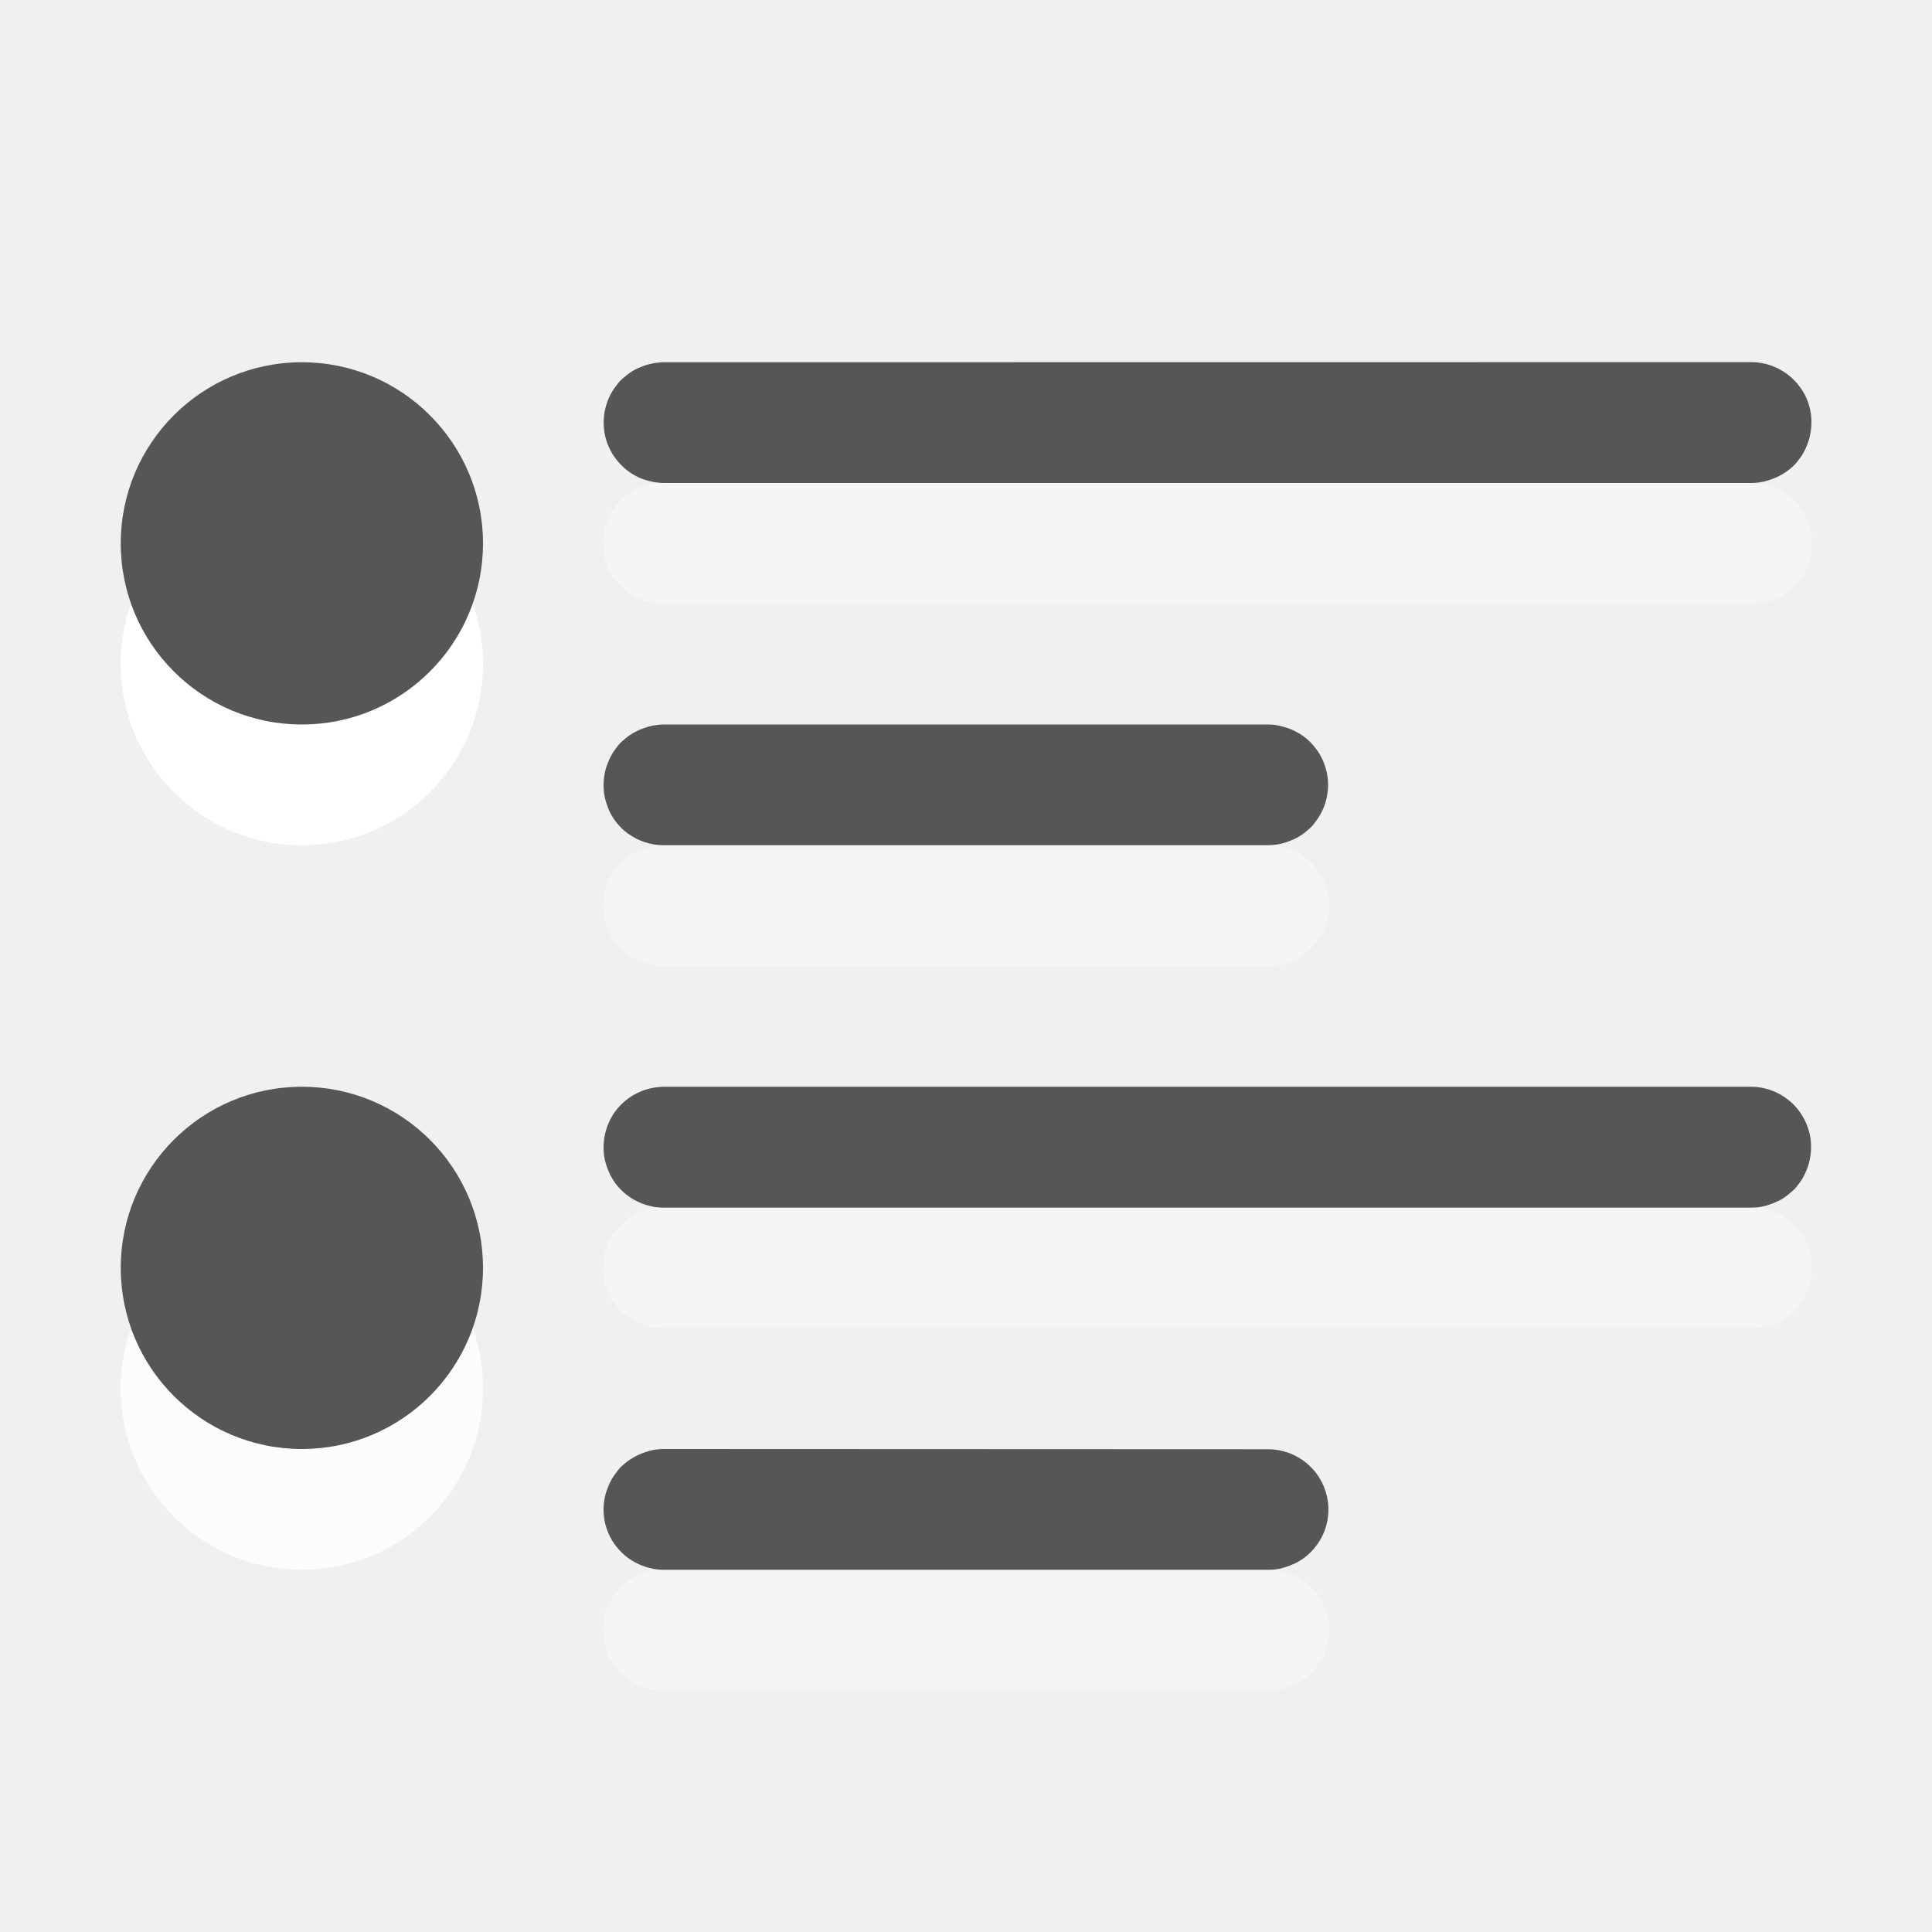
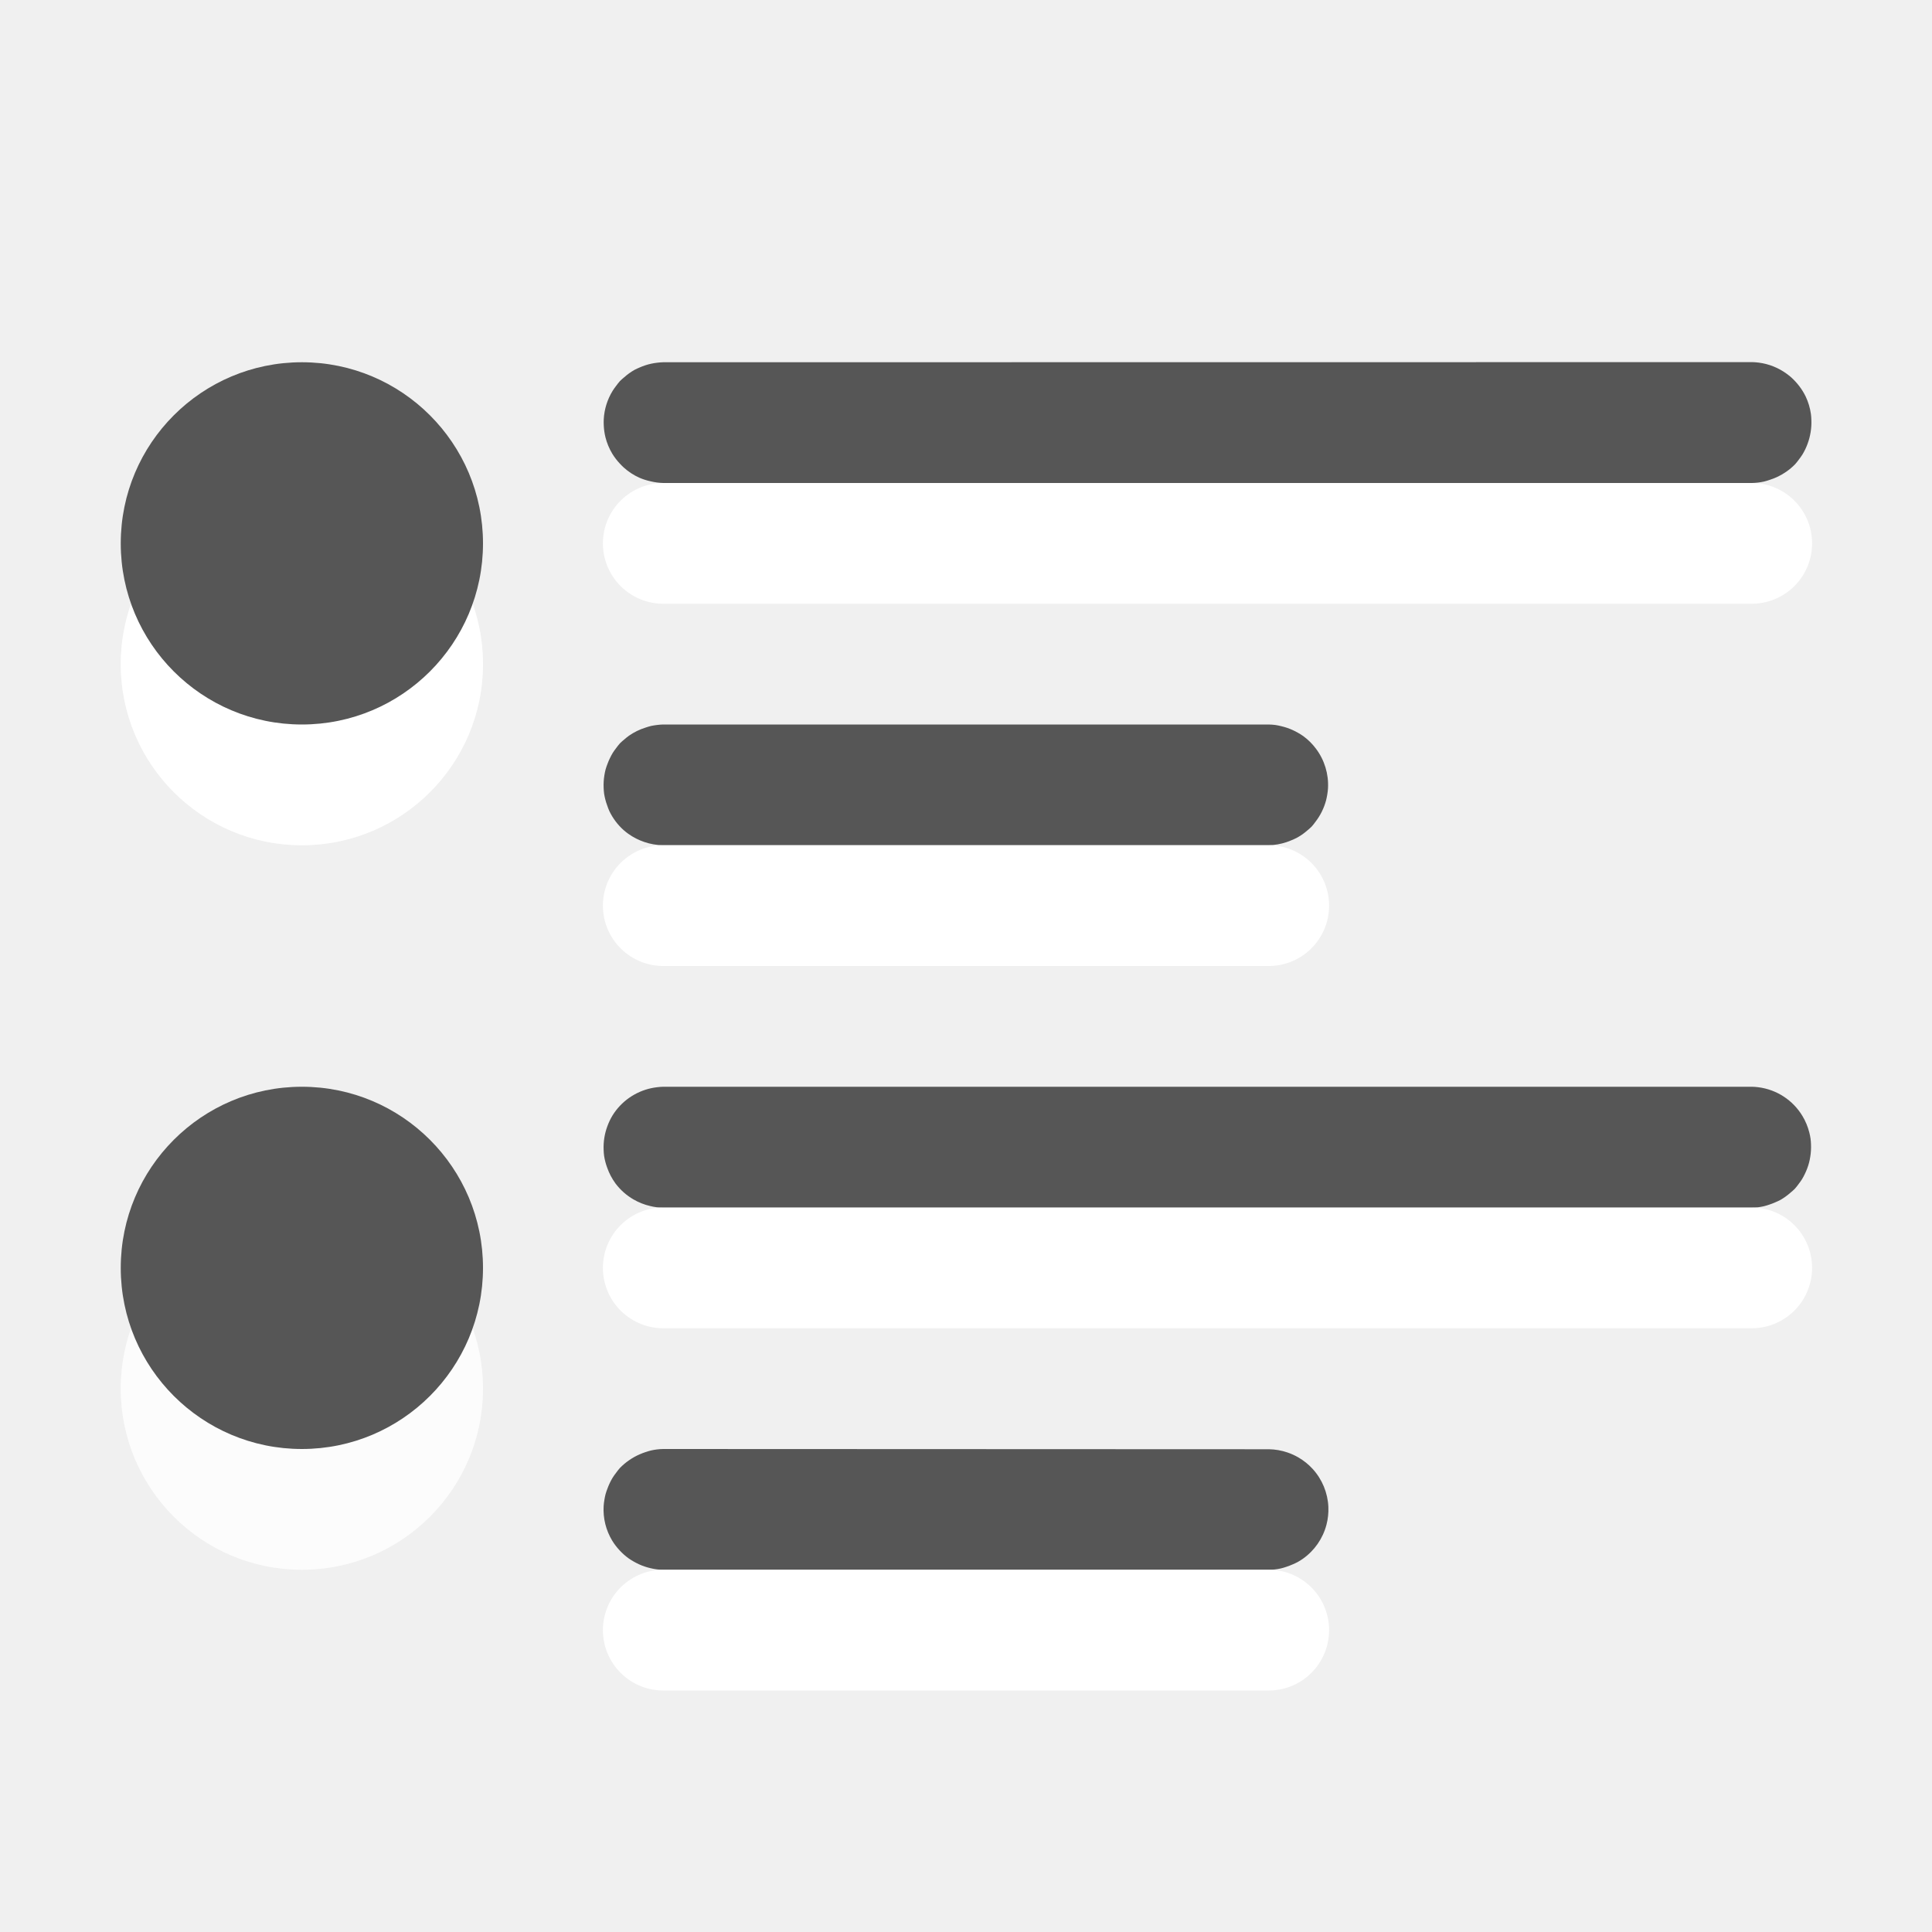
<svg xmlns="http://www.w3.org/2000/svg" height="16" width="16">
  <g transform="translate(0 -6)">
    <circle cx="2.5" cy="17.5" fill="#fafafa" r="1.5" />
    <path d="m5.492 9a.5.5 0 0 0 -.051.004.5.5 0 0 0 -.096.021.5.5 0 0 0 -.047.018.5.5 0 0 0 -.045.021.5.5 0 0 0 -.082.059.5.5 0 0 0 -.037.033.5.5 0 0 0 -.031.039.5.5 0 0 0 -.029.041.5.5 0 0 0 -.074.236.5.5 0 0 0 0 .049.5.5 0 0 0 .014.1.5.5 0 0 0 .057.137.5.5 0 0 0 .061.08.5.5 0 0 0 .035.035.5.5 0 0 0 .125.082.5.5 0 0 0 .096.031.5.5 0 0 0 .105.014h9.016a.5.5 0 0 0 .1-.012.5.5 0 0 0 .047-.014.5.5 0 0 0 .135-.066.5.5 0 0 0 .076-.064.5.5 0 0 0 .031-.039.5.5 0 0 0 .029-.041.5.5 0 0 0 .043-.09.5.5 0 0 0 .025-.096.5.5 0 0 0 .006-.1.5.5 0 0 0 -.004-.051.5.5 0 0 0 -.043-.143.5.5 0 0 0 -.053-.086.5.5 0 0 0 -.031-.037.5.5 0 0 0 -.035-.035.5.5 0 0 0 -.039-.031.5.5 0 0 0 -.231-.092.5.5 0 0 0 -.051-.004.5.5 0 0 0 -.006 0zm0 3a.5.5 0 0 0 -.051.004.5.5 0 0 0 -.049.008.5.5 0 0 0 -.047.014.5.5 0 0 0 -.135.066.5.5 0 0 0 -.039.031.5.5 0 0 0 -.037.033.5.5 0 0 0 -.031.039.5.5 0 0 0 -.029.041.5.5 0 0 0 -.023.043.5.5 0 0 0 -.02.047.5.5 0 0 0 -.016.047.5.5 0 0 0 -.01.049.5.5 0 0 0 -.006.1.5.5 0 0 0 .004.051.5.5 0 0 0 .025.096.5.5 0 0 0 .018.047.5.5 0 0 0 .023.043.5.5 0 0 0 .029.043.5.5 0 0 0 .066.072.5.5 0 0 0 .039.031.5.5 0 0 0 .133.068.5.5 0 0 0 .154.027h5.016a.5.5 0 0 0 .146-.025.5.5 0 0 0 .047-.018.5.5 0 0 0 .045-.021.5.5 0 0 0 .043-.027.5.5 0 0 0 .039-.031.5.5 0 0 0 .037-.033.5.5 0 0 0 .031-.039.5.5 0 0 0 .088-.178.5.5 0 0 0 .01-.049.5.5 0 0 0 .006-.051.5.5 0 0 0 -.1-.328.5.5 0 0 0 -.105-.104.5.5 0 0 0 -.043-.027.5.5 0 0 0 -.09-.041.5.5 0 0 0 -.049-.014.5.5 0 0 0 -.049-.01.5.5 0 0 0 -.057-.004zm0 3a.5.5 0 0 0 -.051.004.5.5 0 0 0 -.188.061.5.5 0 0 0 -.043.027.5.5 0 0 0 -.137.145.5.5 0 0 0 -.043.09.5.5 0 0 0 -.031.195.5.5 0 0 0 .004.051.5.5 0 0 0 .025.096.5.5 0 0 0 .07.133.5.5 0 0 0 .148.131.5.5 0 0 0 .139.055.5.5 0 0 0 .105.014h9.016a.5.5 0 0 0 .1-.012.5.5 0 0 0 .047-.014.5.5 0 0 0 .047-.018.5.5 0 0 0 .045-.021.5.5 0 0 0 .082-.059.5.5 0 0 0 .037-.033.5.5 0 0 0 .031-.039.5.5 0 0 0 .029-.041.5.5 0 0 0 .023-.043.5.5 0 0 0 .035-.094.5.5 0 0 0 .01-.049.5.5 0 0 0 .006-.1.5.5 0 0 0 -.004-.051.5.5 0 0 0 -.01-.049.5.5 0 0 0 -.057-.137.5.5 0 0 0 -.365-.238.5.5 0 0 0 -.051-.004.5.5 0 0 0 -.006 0h-9.016zm0 3a.5.5 0 0 0 -.1.012.5.5 0 0 0 -.047.014.5.5 0 0 0 -.047.018.5.5 0 0 0 -.088.049.5.5 0 0 0 -.076.064.5.5 0 0 0 -.031.039.5.5 0 0 0 -.029.041.5.5 0 0 0 -.043.09.5.5 0 0 0 -.016.047.5.5 0 0 0 -.01.049.5.5 0 0 0 -.006.051.5.5 0 0 0 .014.148.5.5 0 0 0 .057.137.5.5 0 0 0 .061.08.5.5 0 0 0 .074.066.5.5 0 0 0 .043.027.5.5 0 0 0 .09.041.5.5 0 0 0 .049.014.5.5 0 0 0 .105.014h5.016a.5.5 0 0 0 .1-.012.5.5 0 0 0 .047-.014.5.5 0 0 0 .047-.018.5.5 0 0 0 .045-.021.5.5 0 0 0 .043-.027.5.5 0 0 0 .195-.281.5.5 0 0 0 .016-.148.5.5 0 0 0 -.131-.316.5.5 0 0 0 -.117-.094.5.5 0 0 0 -.09-.041.5.5 0 0 0 -.154-.027z" fill="#565656" />
    <g fill="none" stroke="#fff" stroke-linecap="round" stroke-linejoin="round">
-       <path d="m5.493 13.5h5.014-5.014z" opacity=".35" />
-       <path d="m5.493 10.5h9.014-9.014z" opacity=".35" />
-       <path d="m5.493 19.5h5.014-5.014z" opacity=".35" />
-       <path d="m5.493 16.5h9.014-9.014z" opacity=".35" />
+       <path d="m5.493 13.5h5.014-5.014z" />
+       <path d="m5.493 10.5h9.014-9.014z" />
+       <path d="m5.493 19.5h5.014-5.014z" />
+       <path d="m5.493 16.5h9.014-9.014z" />
    </g>
    <circle cx="2.5" cy="11.5" fill="#fff" opacity=".35" r="1.5" />
    <circle cx="2.5" cy="11.5" fill="#fff" r="1.5" />
    <circle cx="2.5" cy="10.5" fill="#565656" r="1.5" />
    <circle cx="2.5" cy="17.5" fill="#fff" opacity=".35" r="1.5" />
    <circle cx="2.5" cy="16.5" fill="#565656" r="1.5" />
    <path d="m5 13h5.014z" />
    <path d="m5 10h9.014z" />
    <path d="m5 19h5.014z" />
    <path d="m5 16h9.014z" />
  </g>
</svg>
